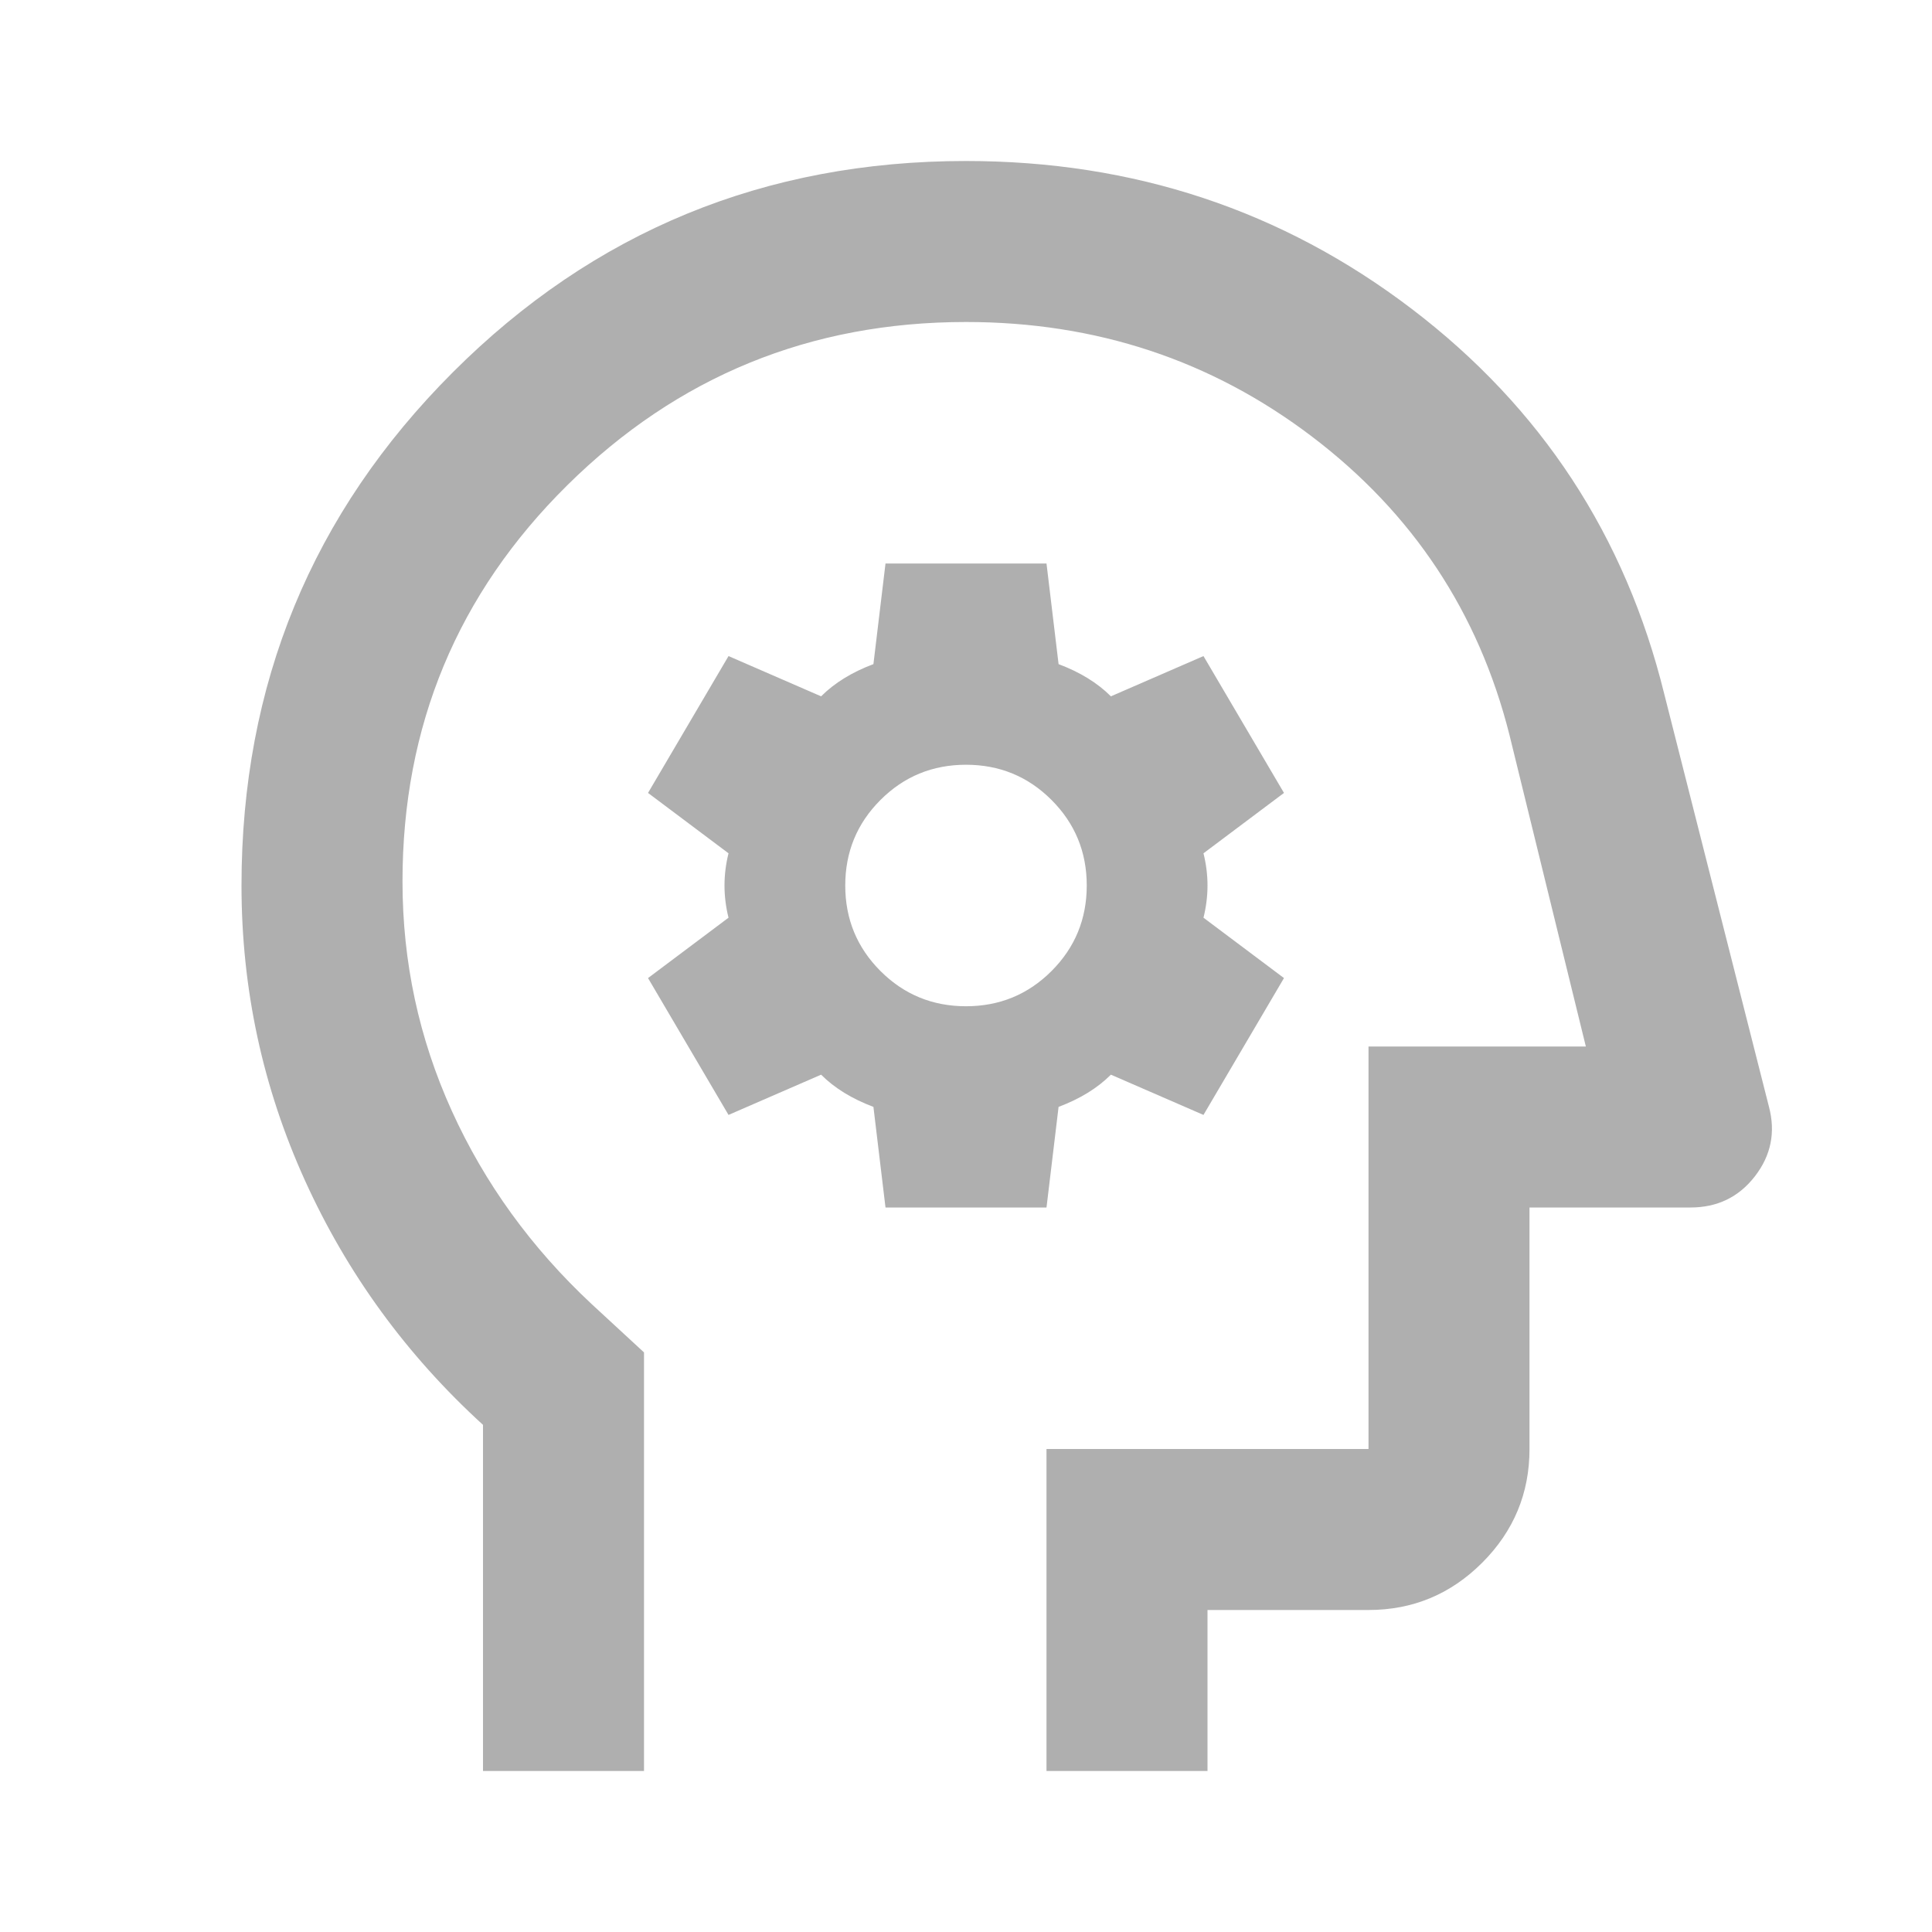
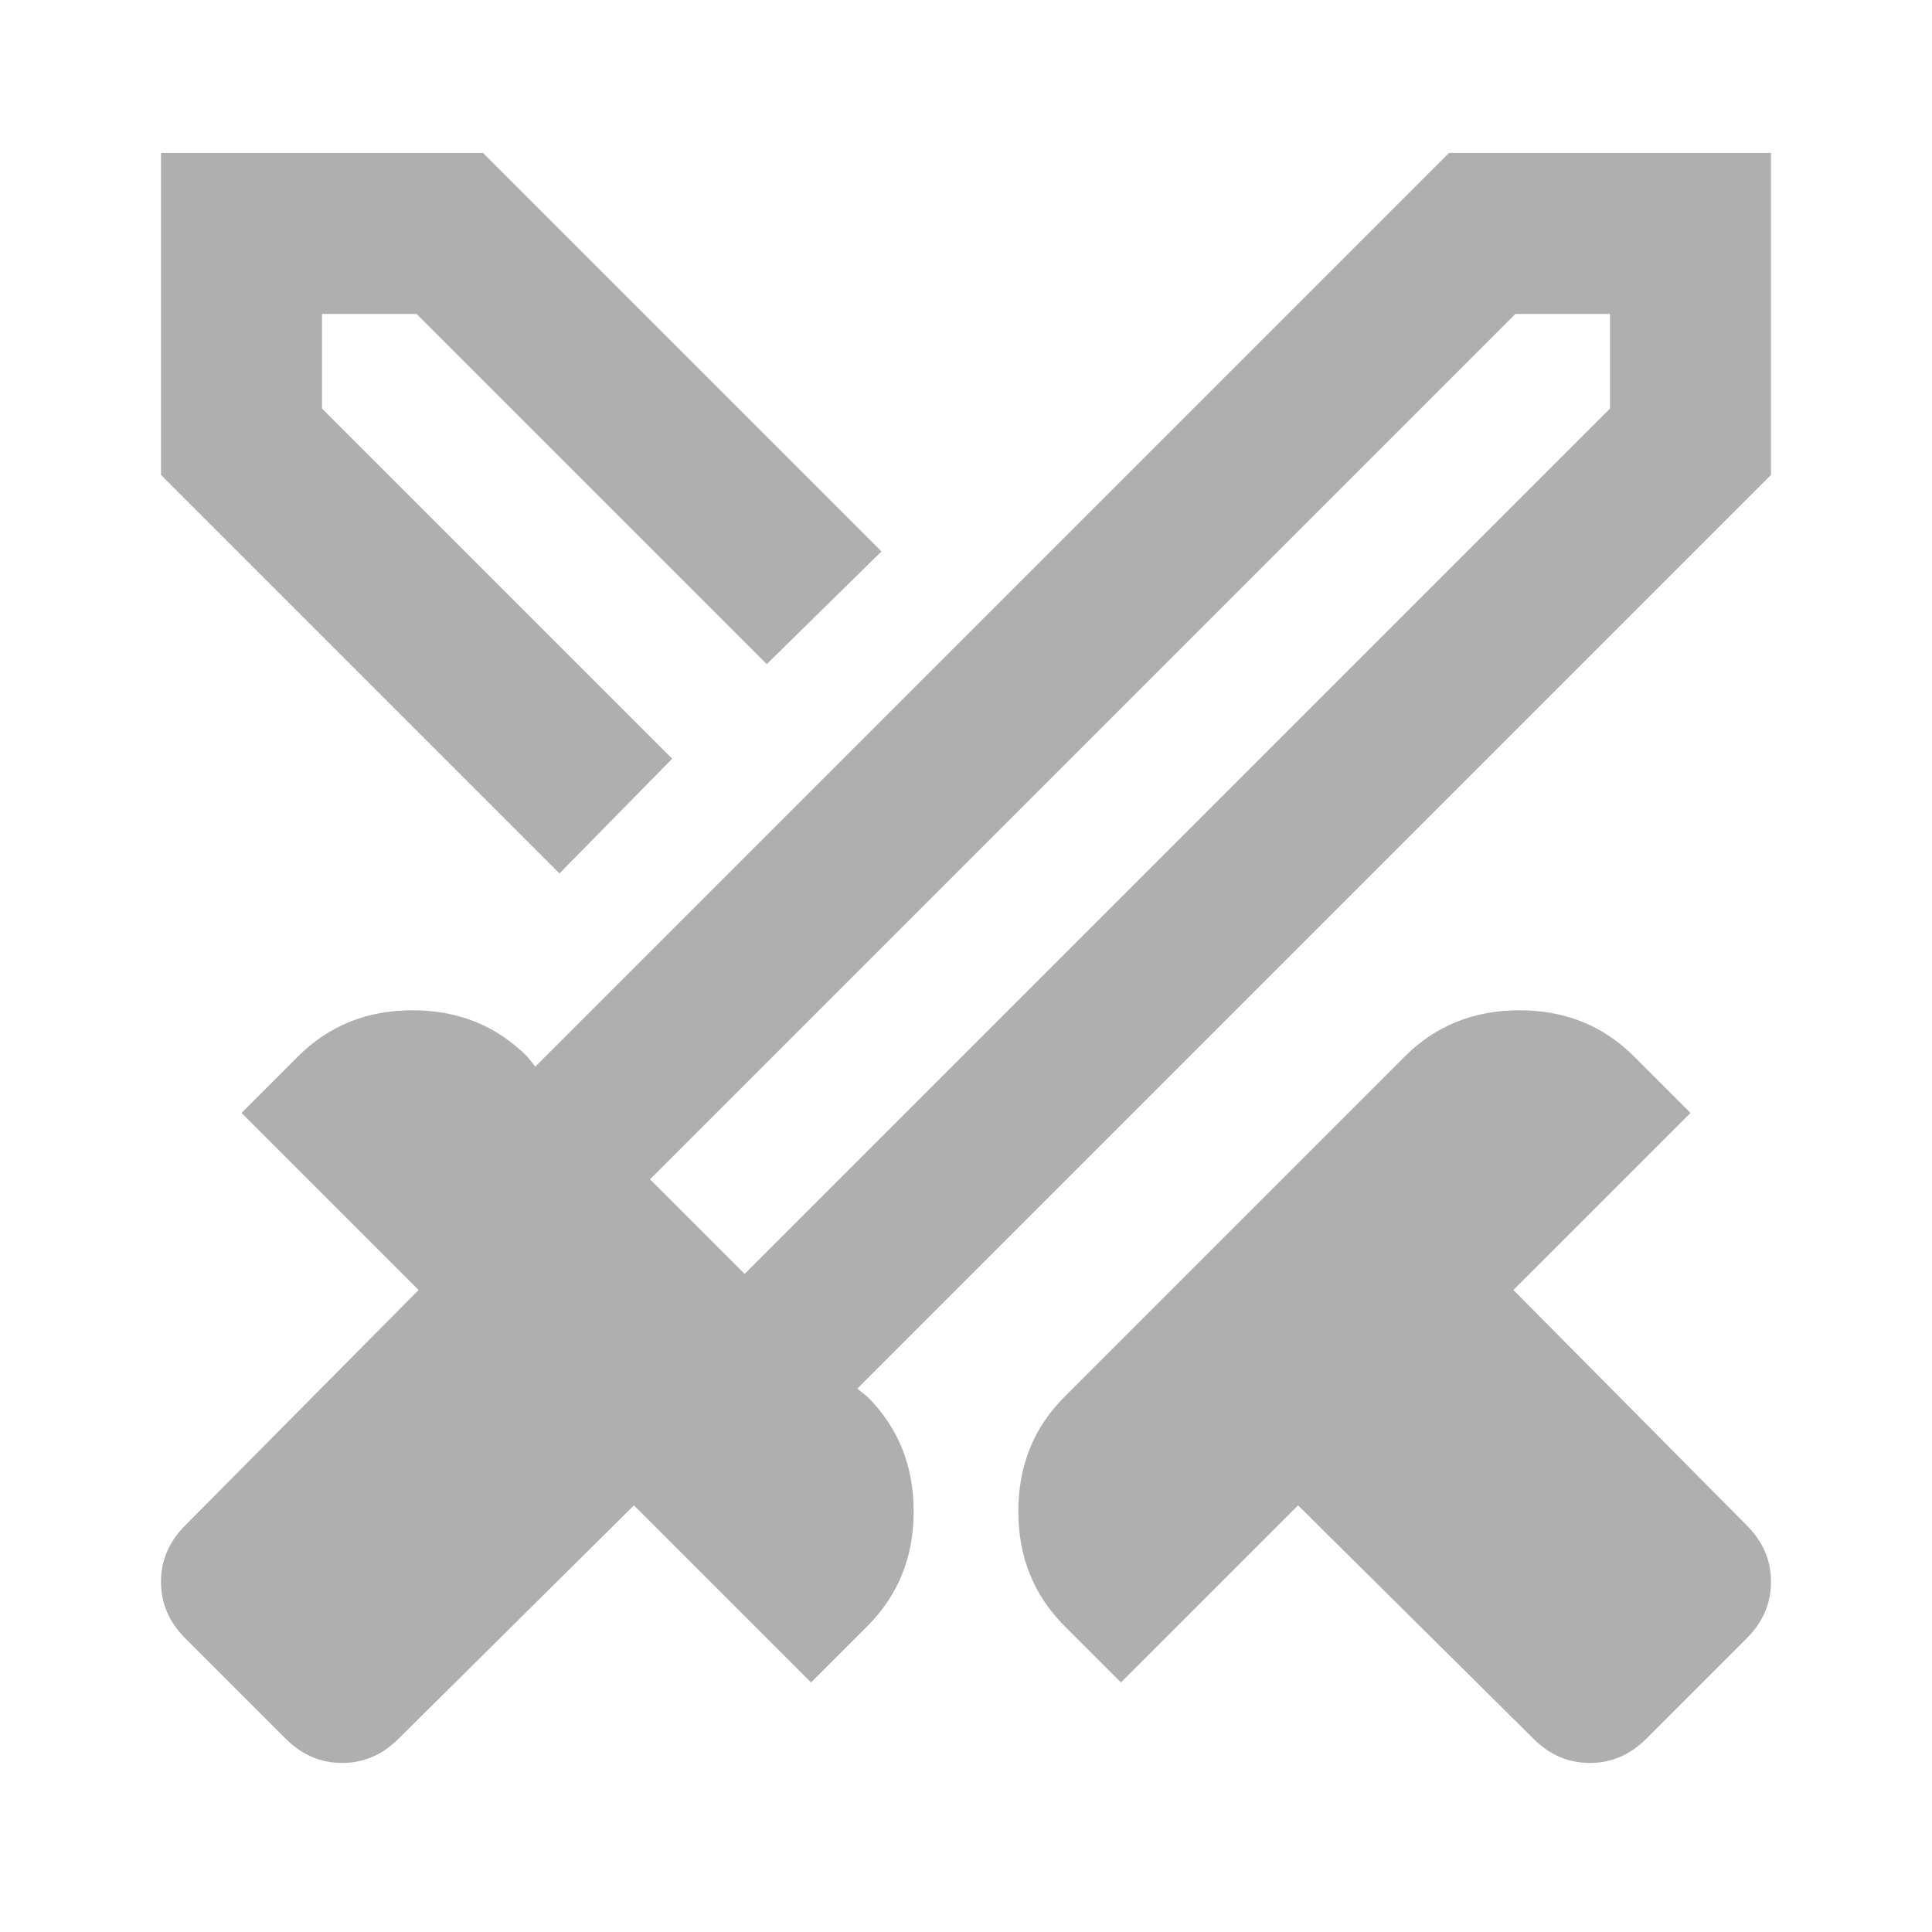
- <svg xmlns="http://www.w3.org/2000/svg" height="24" viewBox="0 -960 960 960" width="24">
-   <path fill="#afafaf" d="M240-80v-172q-57-52-88.5-121.5T120-520q0-150 105-255t255-105q125 0 221.5 73.5T827-615l52 205q5 19-7 34.5T840-360h-80v120q0 33-23.5 56.5T680-160h-80v80h-80v-160h160v-200h108l-38-155q-23-91-98-148t-172-57q-116 0-198 81t-82 197q0 60 24.5 114t69.5 96l26 24v208h-80Zm254-360Zm-54 80h80l6-50q8-3 14.5-7t11.5-9l46 20 40-68-40-30q2-8 2-16t-2-16l40-30-40-68-46 20q-5-5-11.5-9t-14.5-7l-6-50h-80l-6 50q-8 3-14.5 7t-11.5 9l-46-20-40 68 40 30q-2 8-2 16t2 16l-40 30 40 68 46-20q5 5 11.5 9t14.5 7l6 50Zm40-100q-25 0-42.5-17.5T420-520q0-25 17.5-42.5T480-580q25 0 42.5 17.5T540-520q0 25-17.5 42.5T480-460Z" />
+ <svg xmlns="http://www.w3.org/2000/svg" width="100%" height="100%" viewBox="0 0 24 24" version="1.1" xml:space="preserve" style="fill-rule:evenodd;clip-rule:evenodd;stroke-linejoin:round;stroke-miterlimit:2;">
+   <path d="M19.05,21.6L16.125,18.7L13.925,20.9L13.225,20.2C12.842,19.817 12.65,19.342 12.65,18.775C12.65,18.208 12.842,17.733 13.225,17.35L17.45,13.125C17.833,12.742 18.308,12.55 18.875,12.55C19.442,12.55 19.917,12.742 20.3,13.125L21,13.825L18.8,16.025L21.7,18.95C21.9,19.15 22,19.383 22,19.65C22,19.917 21.9,20.15 21.7,20.35L20.45,21.6C20.25,21.8 20.017,21.9 19.75,21.9C19.483,21.9 19.25,21.8 19.05,21.6ZM22,5.9L10.65,17.25L10.775,17.35C11.158,17.733 11.35,18.208 11.35,18.775C11.35,19.342 11.158,19.817 10.775,20.2L10.075,20.9L7.875,18.7L4.95,21.6C4.75,21.8 4.517,21.9 4.25,21.9C3.983,21.9 3.75,21.8 3.55,21.6L2.3,20.35C2.1,20.15 2,19.917 2,19.65C2,19.383 2.1,19.15 2.3,18.95L5.2,16.025L3,13.825L3.7,13.125C4.083,12.742 4.558,12.55 5.125,12.55C5.692,12.55 6.167,12.742 6.55,13.125L6.65,13.25L18,1.9L22,1.9L22,5.9ZM8.35,9.425L8.95,8.85L9.525,8.25L8.95,8.85L8.35,9.425ZM6.95,10.85L2,5.9L2,1.9L6,1.9L10.95,6.85L9.525,8.25L5.175,3.9L4,3.9L4,5.075L8.35,9.425L6.95,10.85ZM9.25,15.825L20,5.075L20,3.9L18.825,3.9L8.075,14.65L9.25,15.825ZM9.25,15.825L8.65,15.25L8.075,14.65L8.65,15.25L9.25,15.825Z" style="fill:rgb(175,175,175);fill-rule:nonzero;" />
</svg>
